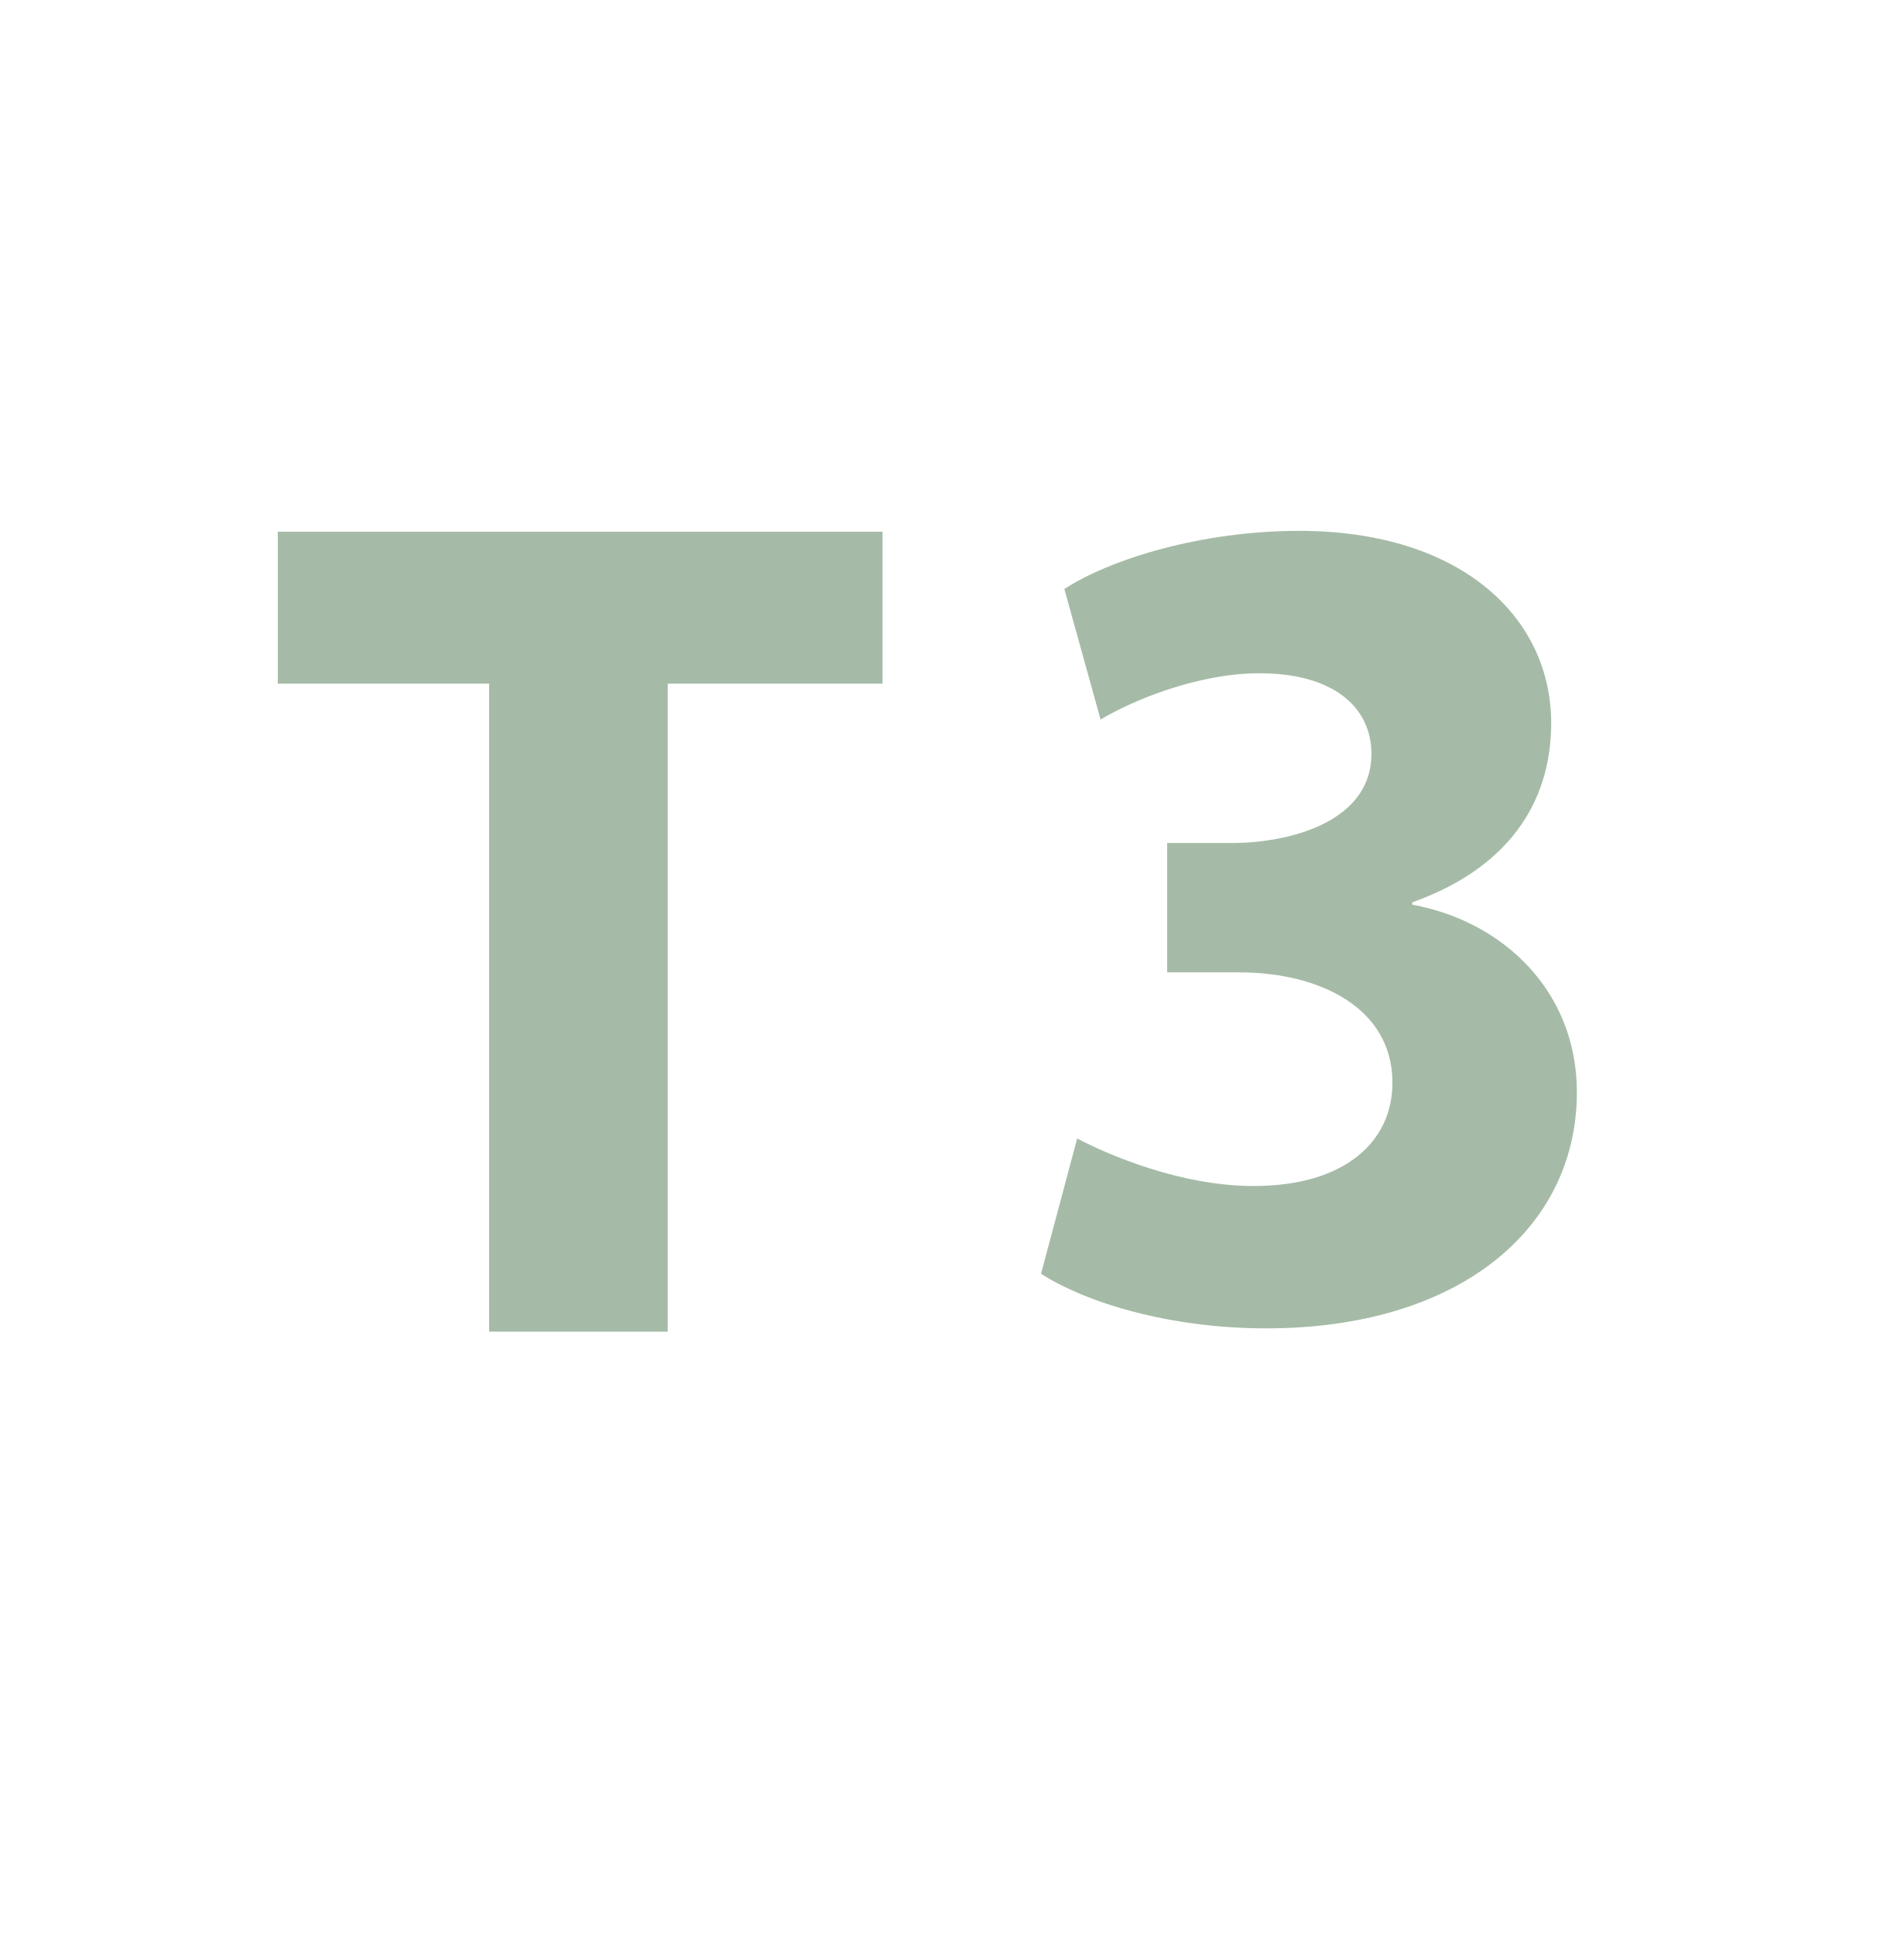
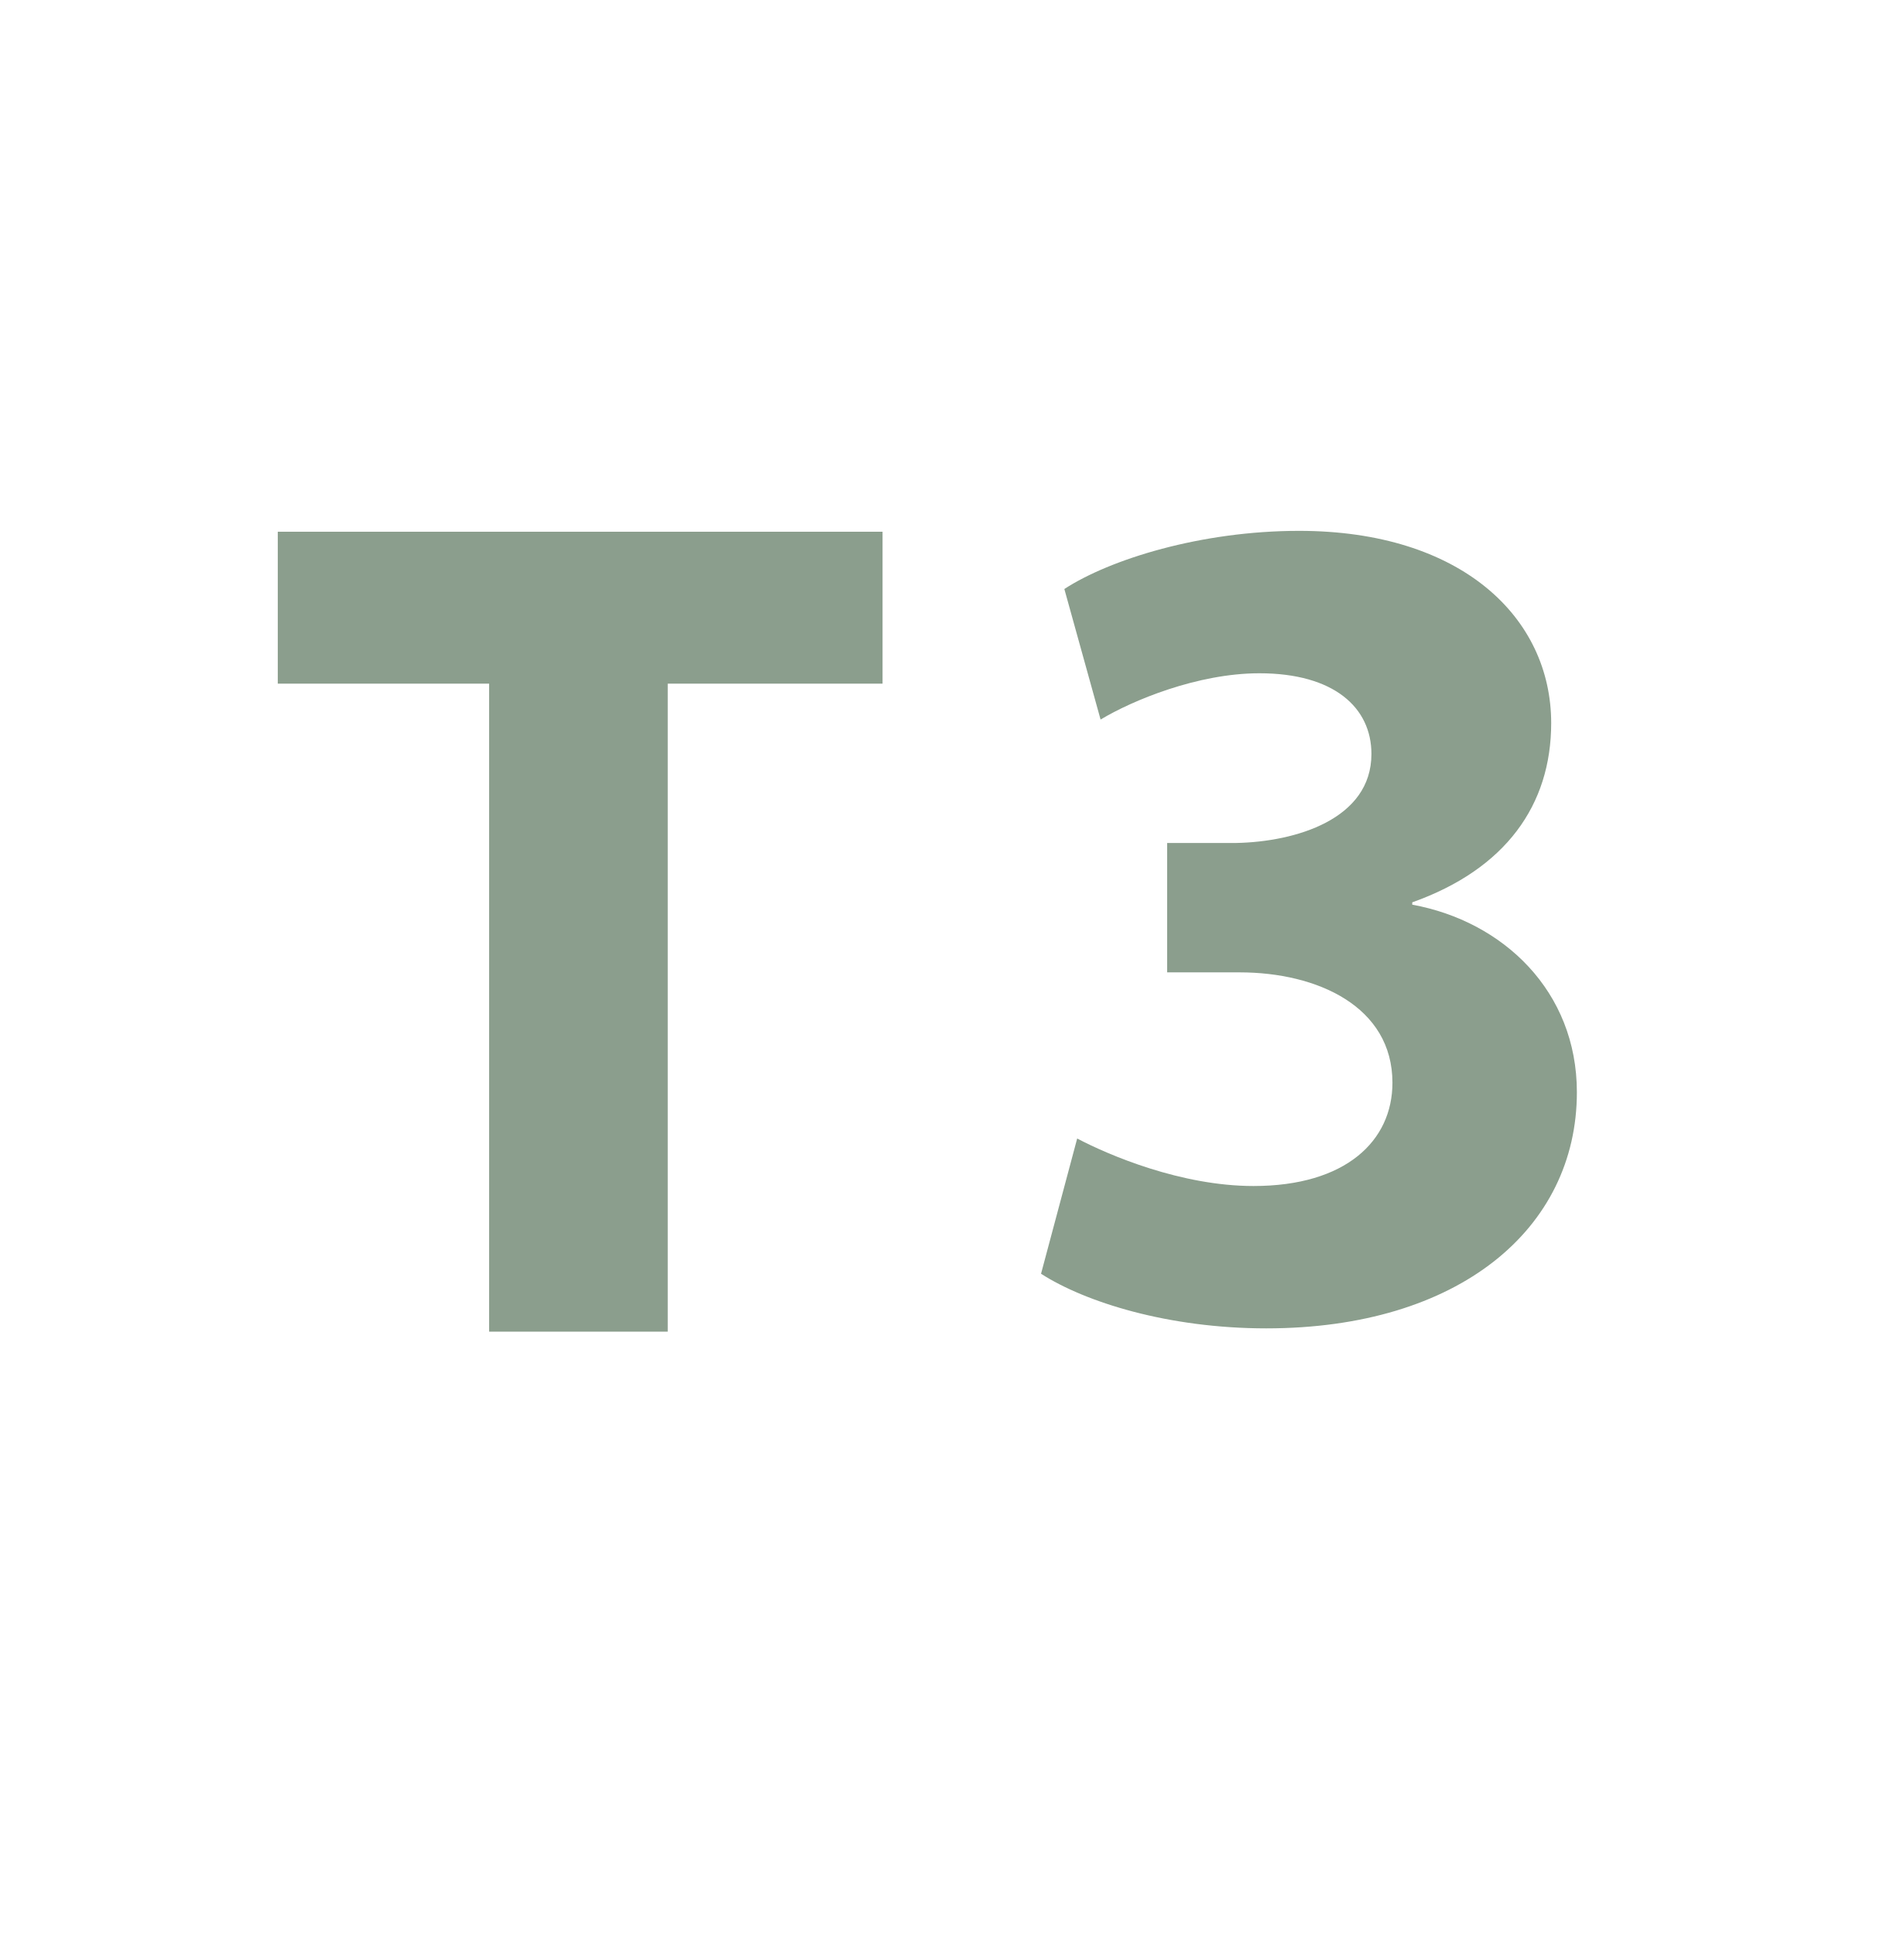
<svg xmlns="http://www.w3.org/2000/svg" id="Capa_1" data-name="Capa 1" viewBox="0 0 585.32 594.95">
  <defs>
    <style>
      .cls-1 {
        fill: none;
        stroke: #a5bba7;
        stroke-miterlimit: 10;
        stroke-width: 4px;
      }
      g {
-         fill: #a5bba7;
+         fill: #8b9e8d;
      }
      /* Estilo específico para aumentar el texto inferior */
      .texto-textiles {
        transform-box: fill-box;   /* Toma el centro del propio objeto */
        transform-origin: center;  /* Escala desde el centro para no moverse */
        transform: scale(1.4);     /* Aumenta el tamaño 1.5 veces (50%) */
      }
    </style>
  </defs>
  <g>
    <polygon points="150.39 210.2 85.41 210.2 85.41 163.49 271.36 163.49 271.36 210.2 205.31 210.2 205.31 409.44 150.39 409.44 150.39 210.2" />
    <path d="M331.22,350.06c9.69,5.11,31.95,14.6,54.2,14.6,28.36,0,42.72-13.86,42.72-31.75,0-23.36-22.97-33.94-47.02-33.94h-22.25v-39.78h21.17c18.31-.35,41.64-7.29,41.64-27.37,0-14.24-11.48-24.81-34.46-24.81-19.02,0-39.13,8.39-48.82,14.23l-11.14-40.14c14.01-9.13,42.01-17.88,72.16-17.88,49.9,0,77.53,26.64,77.53,59.11,0,25.19-14,44.89-42.72,55.11v.72c28,5.11,50.62,26.64,50.62,57.66,0,41.96-36.26,72.61-95.49,72.61-30.15,0-55.63-8.04-69.27-16.79l11.12-41.6Z" />
  </g>
  <g class="texto-textiles">
    <polygon points="123.89 445.19 115.55 445.19 115.55 442.12 135.86 442.12 135.86 445.19 127.47 445.19 127.47 470.01 123.89 470.01 123.89 445.19" />
    <polygon points="180.22 456.94 169.59 456.94 169.59 466.99 181.48 466.99 181.48 470.01 166.01 470.01 166.01 442.12 180.86 442.12 180.86 445.15 169.59 445.15 169.59 453.96 180.22 453.96 180.22 456.94" />
    <path d="M228.24,470.01l-3.54-6.16c-1.43-2.36-2.28-3.89-3.13-5.5h-.08c-.78,1.61-1.59,3.1-2.97,5.54l-3.3,6.12h-4.07l8.38-14.11-8.06-13.78h4.11l3.62,6.54c1.01,1.82,1.79,3.23,2.52,4.72h.12c.77-1.66,1.46-2.94,2.48-4.72l3.71-6.54h4.11l-8.34,13.57,8.55,14.32h-4.11Z" />
    <polygon points="269.14 445.19 260.79 445.19 260.79 442.12 281.1 442.12 281.1 445.19 272.72 445.19 272.72 470.01 269.14 470.01 269.14 445.19" />
    <rect x="311.26" y="442.12" width="3.58" height="27.89" />
    <polygon points="348.13 442.12 351.71 442.12 351.71 466.99 363.43 466.99 363.43 470.01 348.13 470.01 348.13 442.12" />
    <polygon points="408.68 456.94 398.06 456.94 398.06 466.99 409.94 466.99 409.94 470.01 394.48 470.01 394.48 442.12 409.33 442.12 409.33 445.15 398.06 445.15 398.06 453.96 408.68 453.96 408.68 456.94" />
    <path d="M441.24,465.63c1.58.99,3.86,1.78,6.3,1.78,3.62,0,5.74-1.9,5.74-4.72,0-2.61-1.46-4.14-5.17-5.54-4.48-1.58-7.24-3.97-7.24-7.86,0-4.35,3.54-7.57,8.87-7.57,2.77,0,4.84.66,6.02,1.33l-.97,2.98c-.86-.54-2.69-1.33-5.17-1.33-3.74,0-5.17,2.28-5.17,4.18,0,2.57,1.67,3.85,5.45,5.34,4.64,1.86,6.96,4.09,6.96,8.19s-3.1,8.03-9.56,8.03c-2.65,0-5.54-.83-7.01-1.82l.94-2.98Z" />
  </g>
</svg>
